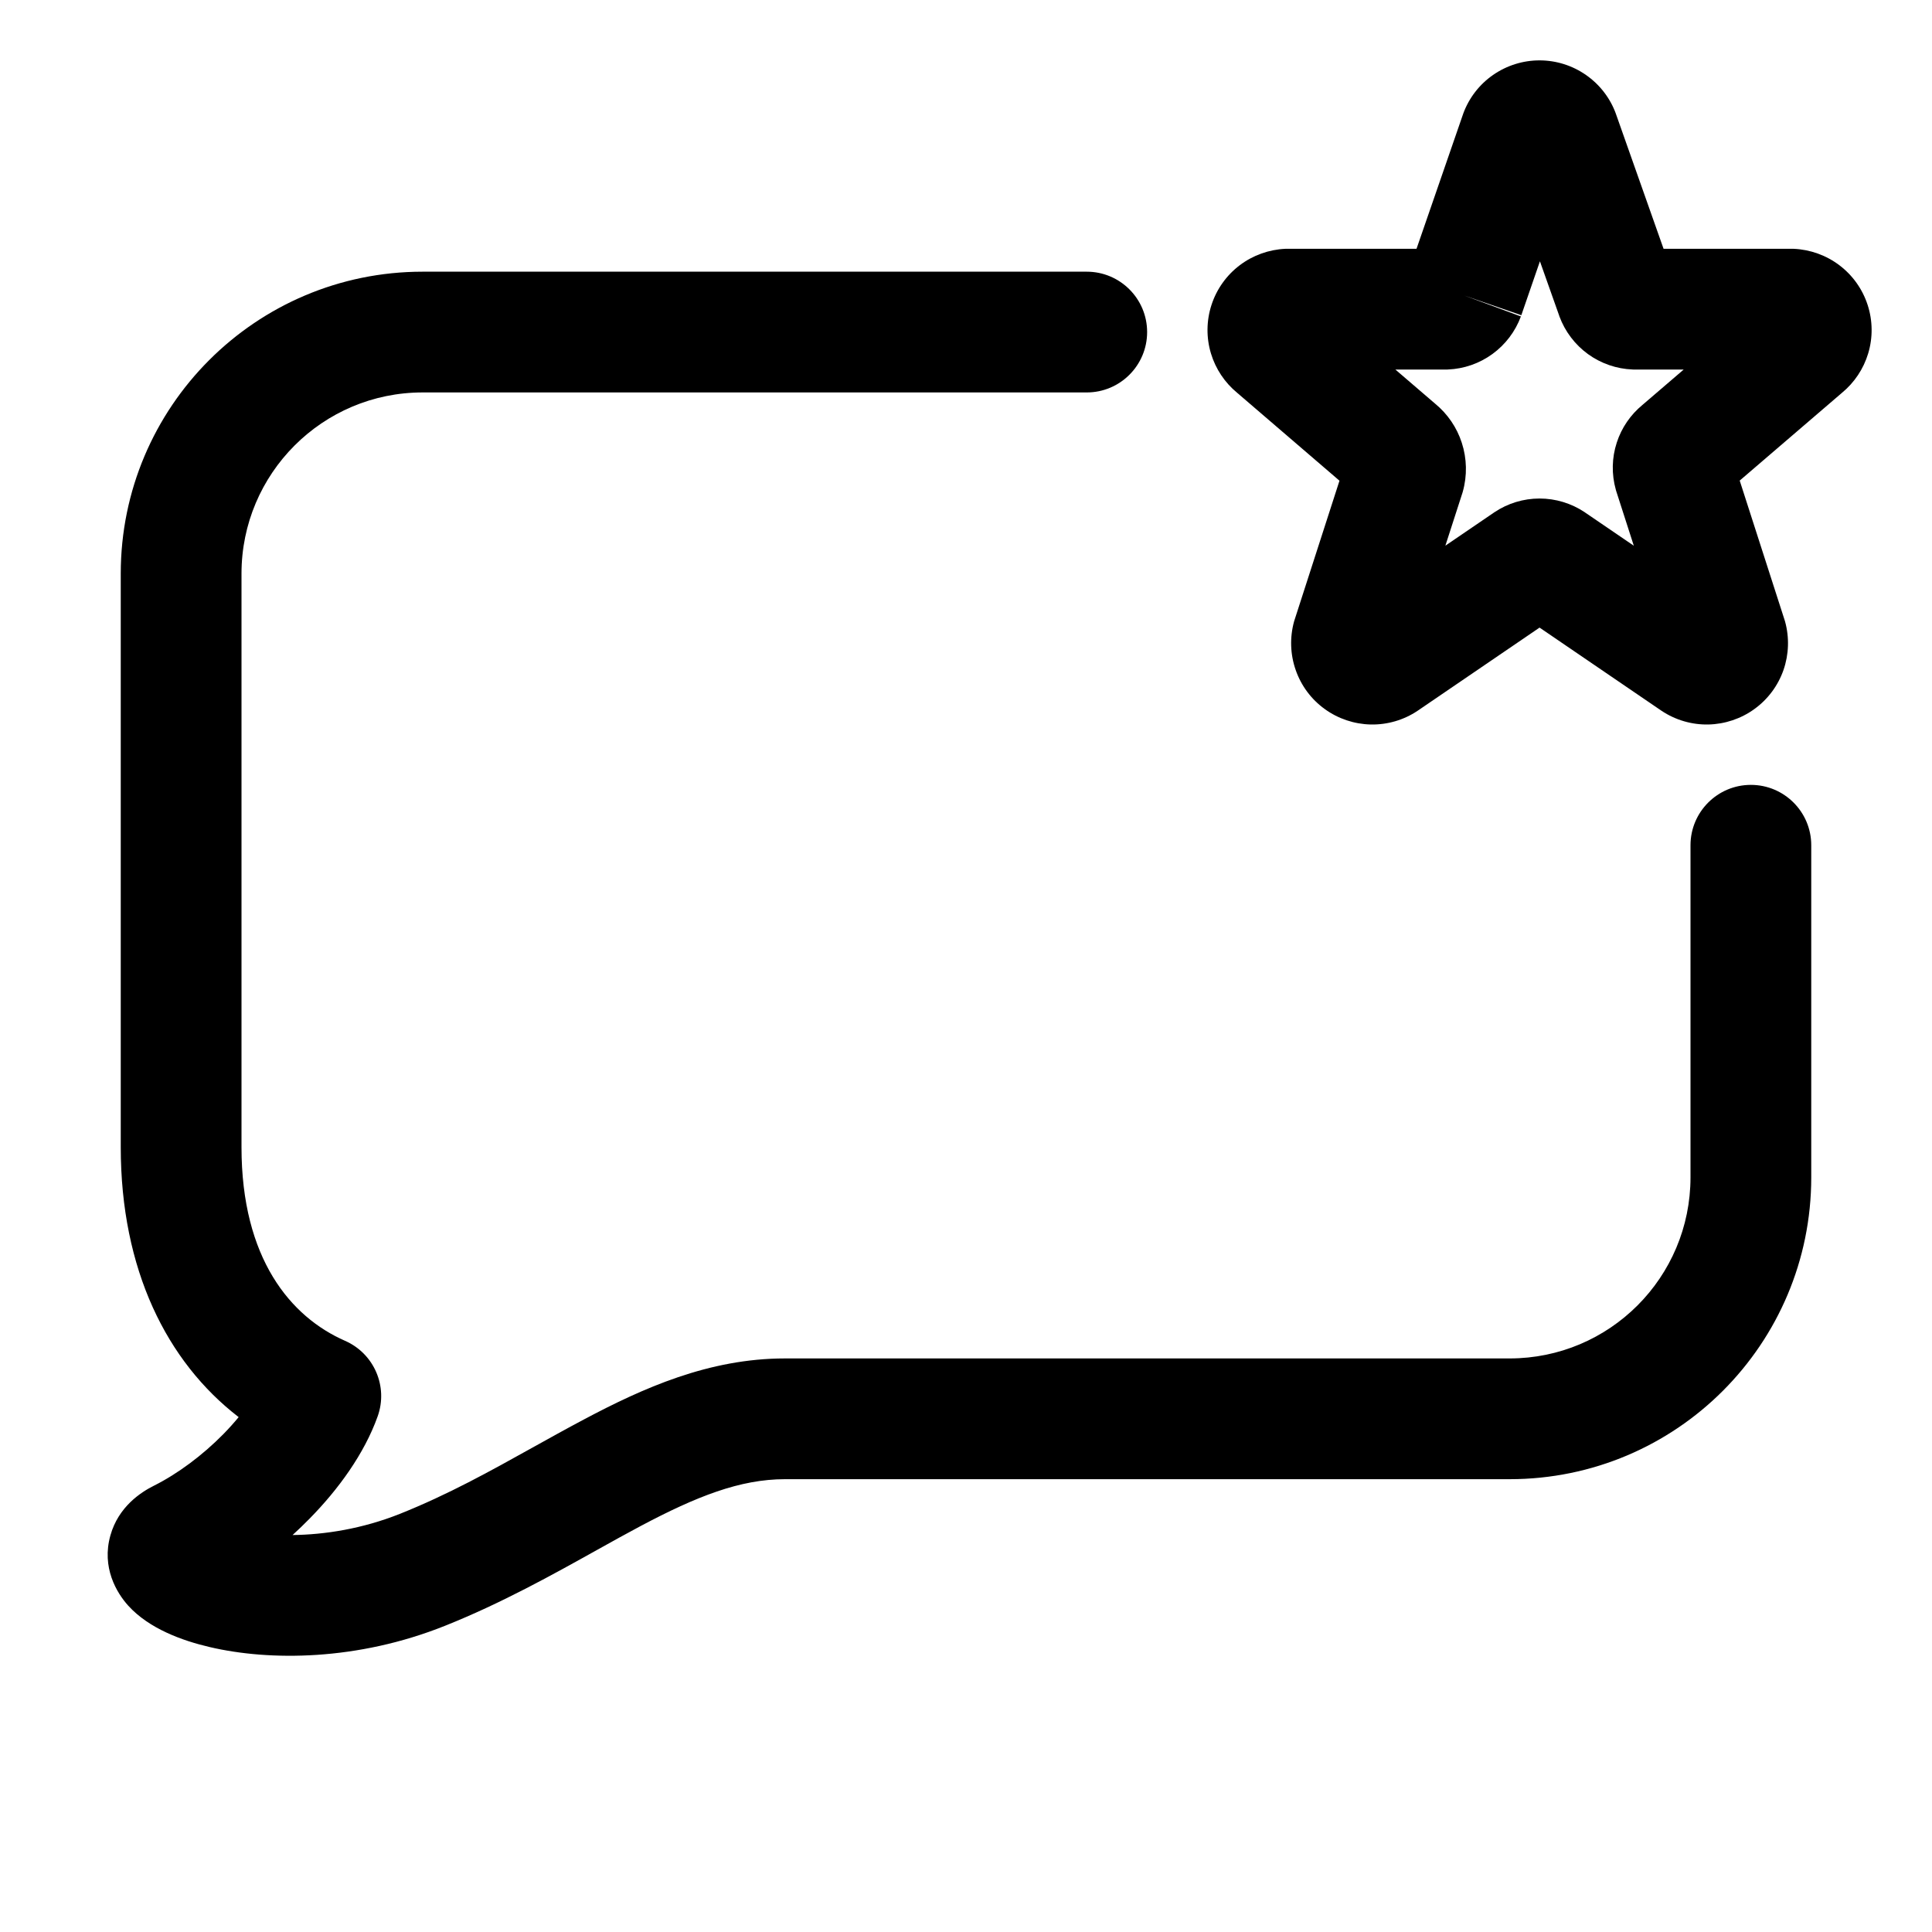
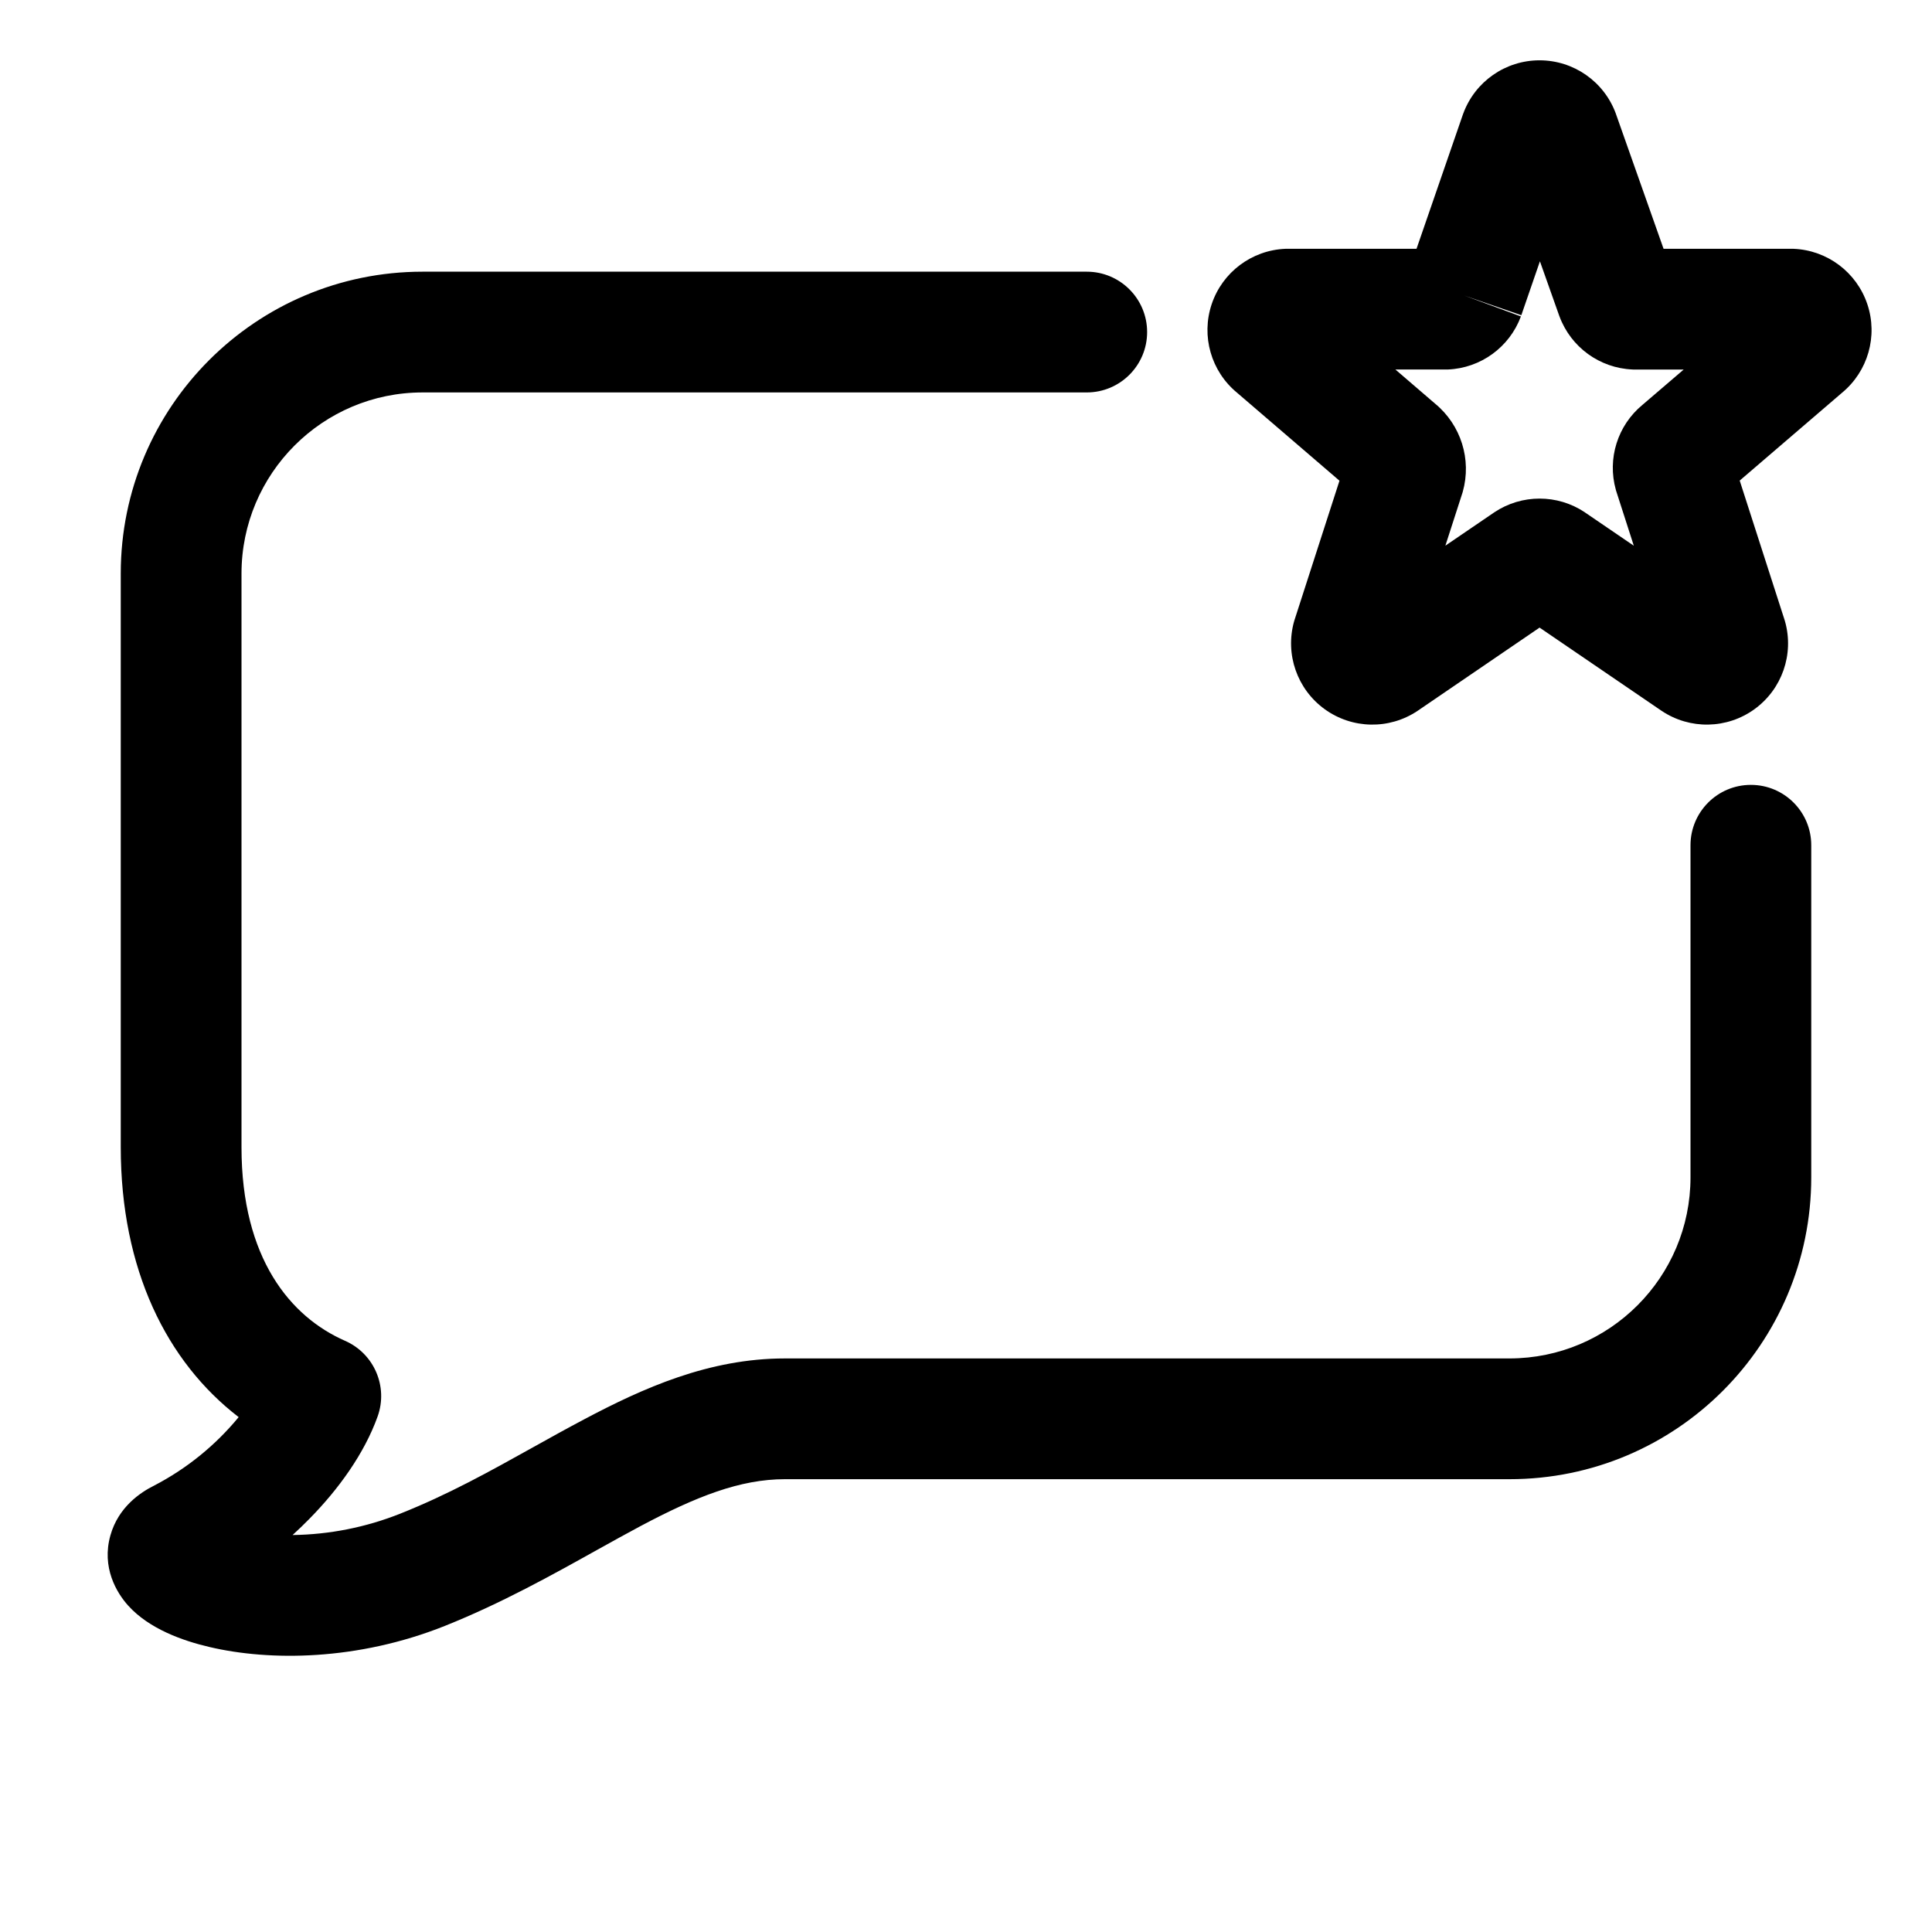
- <svg xmlns="http://www.w3.org/2000/svg" width="32" height="32" viewBox="0 0 32 32" fill="none">
-   <path d="M25.506 4.328L25.198 5.221L24.253 4.895L25.191 5.241C25.098 5.491 24.934 5.707 24.72 5.863C24.505 6.02 24.248 6.109 23.983 6.12L23.962 6.121H23.112L23.77 6.686C23.976 6.855 24.13 7.08 24.212 7.334C24.297 7.597 24.303 7.879 24.228 8.145L24.223 8.162L23.94 9.038L24.753 8.484C24.974 8.336 25.234 8.257 25.5 8.257C25.766 8.257 26.026 8.336 26.248 8.484L26.256 8.49L27.061 9.039L26.768 8.129L26.763 8.111C26.691 7.855 26.696 7.583 26.779 7.33C26.858 7.086 27.006 6.87 27.204 6.707L27.887 6.121H27.06L27.041 6.12C26.775 6.11 26.518 6.021 26.302 5.865C26.086 5.708 25.922 5.491 25.829 5.241L25.825 5.228L25.506 4.328ZM23.462 4.121L24.233 1.89L24.236 1.881C24.331 1.622 24.503 1.399 24.729 1.242C24.956 1.084 25.225 1 25.499 1C25.774 1 26.043 1.084 26.269 1.242C26.495 1.399 26.668 1.622 26.763 1.881L26.767 1.893L27.554 4.121H29.688L29.709 4.121C29.983 4.133 30.248 4.228 30.467 4.394C30.686 4.56 30.849 4.789 30.934 5.051C31.019 5.312 31.022 5.594 30.942 5.857C30.865 6.111 30.714 6.337 30.509 6.506L28.815 7.96L29.56 10.274L29.566 10.293C29.639 10.558 29.63 10.839 29.54 11.098C29.449 11.358 29.281 11.583 29.058 11.744C28.836 11.905 28.569 11.994 28.295 12C28.021 12.005 27.752 11.927 27.522 11.774L27.513 11.768L25.5 10.395L23.478 11.774C23.249 11.927 22.979 12.005 22.705 12C22.431 11.994 22.164 11.905 21.942 11.744C21.719 11.583 21.551 11.358 21.461 11.098C21.37 10.839 21.361 10.558 21.434 10.293L21.44 10.274L22.186 7.962L20.491 6.506C20.286 6.337 20.135 6.111 20.058 5.857C19.978 5.594 19.981 5.312 20.066 5.051C20.151 4.789 20.314 4.56 20.533 4.394C20.752 4.228 21.017 4.133 21.291 4.121L21.312 4.121H23.462Z" fill="black" />
-   <path d="M7 6.5C5.344 6.5 4 7.844 4 9.501L4 19C4 20.848 4.815 21.813 5.715 22.208C6.196 22.419 6.432 22.966 6.255 23.46C6.033 24.081 5.603 24.67 5.128 25.153C5.037 25.246 4.943 25.336 4.846 25.425C5.377 25.419 6 25.323 6.629 25.072C7.432 24.75 8.117 24.368 8.823 23.975C9.099 23.822 9.378 23.666 9.669 23.512C10.648 22.992 11.741 22.5 13 22.5H25.003C26.659 22.5 28 21.158 28 19.5V14C28 13.448 28.448 13 29 13C29.552 13 30 13.448 30 14V19.5C30 22.261 27.765 24.5 25.003 24.5H13C12.259 24.5 11.535 24.785 10.607 25.278C10.384 25.396 10.146 25.529 9.894 25.669C9.157 26.08 8.303 26.556 7.371 26.928C5.92 27.509 4.467 27.514 3.471 27.28C3.022 27.175 2.472 26.978 2.125 26.596C1.93 26.381 1.679 25.96 1.829 25.43C1.962 24.957 2.333 24.715 2.553 24.606C2.942 24.411 3.354 24.105 3.7 23.753C3.793 23.658 3.877 23.564 3.953 23.472C2.761 22.555 2 21.025 2 19L2 9.501C2 6.74 4.238 4.5 7 4.5H18C18.552 4.5 19 4.948 19 5.5C19 6.052 18.552 6.5 18 6.5H7Z" fill="black" />
+ <svg xmlns="http://www.w3.org/2000/svg" width="32" height="32" viewBox="0 0 32 32">
+   <path d="m25.506 4.328-.308.893-.945-.326.938.346a1.35 1.35 0 0 1-1.208.879h-.871l.658.566a1.4 1.4 0 0 1 .458 1.459l-.005.017-.283.876.813-.554a1.35 1.35 0 0 1 1.495 0l.008.006.805.549-.293-.91-.005-.018a1.35 1.35 0 0 1 .44-1.404l.684-.586h-.827l-.02-.001a1.35 1.35 0 0 1-1.21-.879l-.005-.013zm-2.044-.207.77-2.23.004-.01a1.346 1.346 0 0 1 2.527 0l.004.012.787 2.228h2.154a1.347 1.347 0 0 1 .801 2.385L28.815 7.96l.745 2.314.006.02a1.345 1.345 0 0 1-2.044 1.48l-.009-.006-2.013-1.373-2.022 1.38a1.346 1.346 0 0 1-2.044-1.482l.006-.02.746-2.311-1.695-1.456a1.346 1.346 0 0 1 .8-2.385h2.17M7 6.5c-1.656 0-3 1.344-3 3.001V19c0 1.848.815 2.813 1.715 3.208a1 1 0 0 1 .54 1.252c-.222.62-.652 1.21-1.127 1.693q-.136.139-.282.272a5 5 0 0 0 1.783-.354c.803-.32 1.488-.703 2.194-1.096.276-.154.555-.309.846-.463.98-.52 2.072-1.012 3.331-1.012h12.003a3 3 0 0 0 2.997-3V14a1 1 0 1 1 2 0v5.5c0 2.76-2.235 5-4.997 5H13c-.74 0-1.465.285-2.393.778q-.335.18-.713.391c-.737.411-1.59.887-2.523 1.26-1.451.58-2.904.585-3.9.351-.45-.105-1-.302-1.346-.684-.195-.215-.446-.636-.296-1.166.133-.473.504-.715.724-.824a4.5 4.5 0 0 0 1.4-1.134C2.76 22.555 2 21.025 2 19V9.501A5 5 0 0 1 7 4.5h11a1 1 0 1 1 0 2z" />
</svg>
